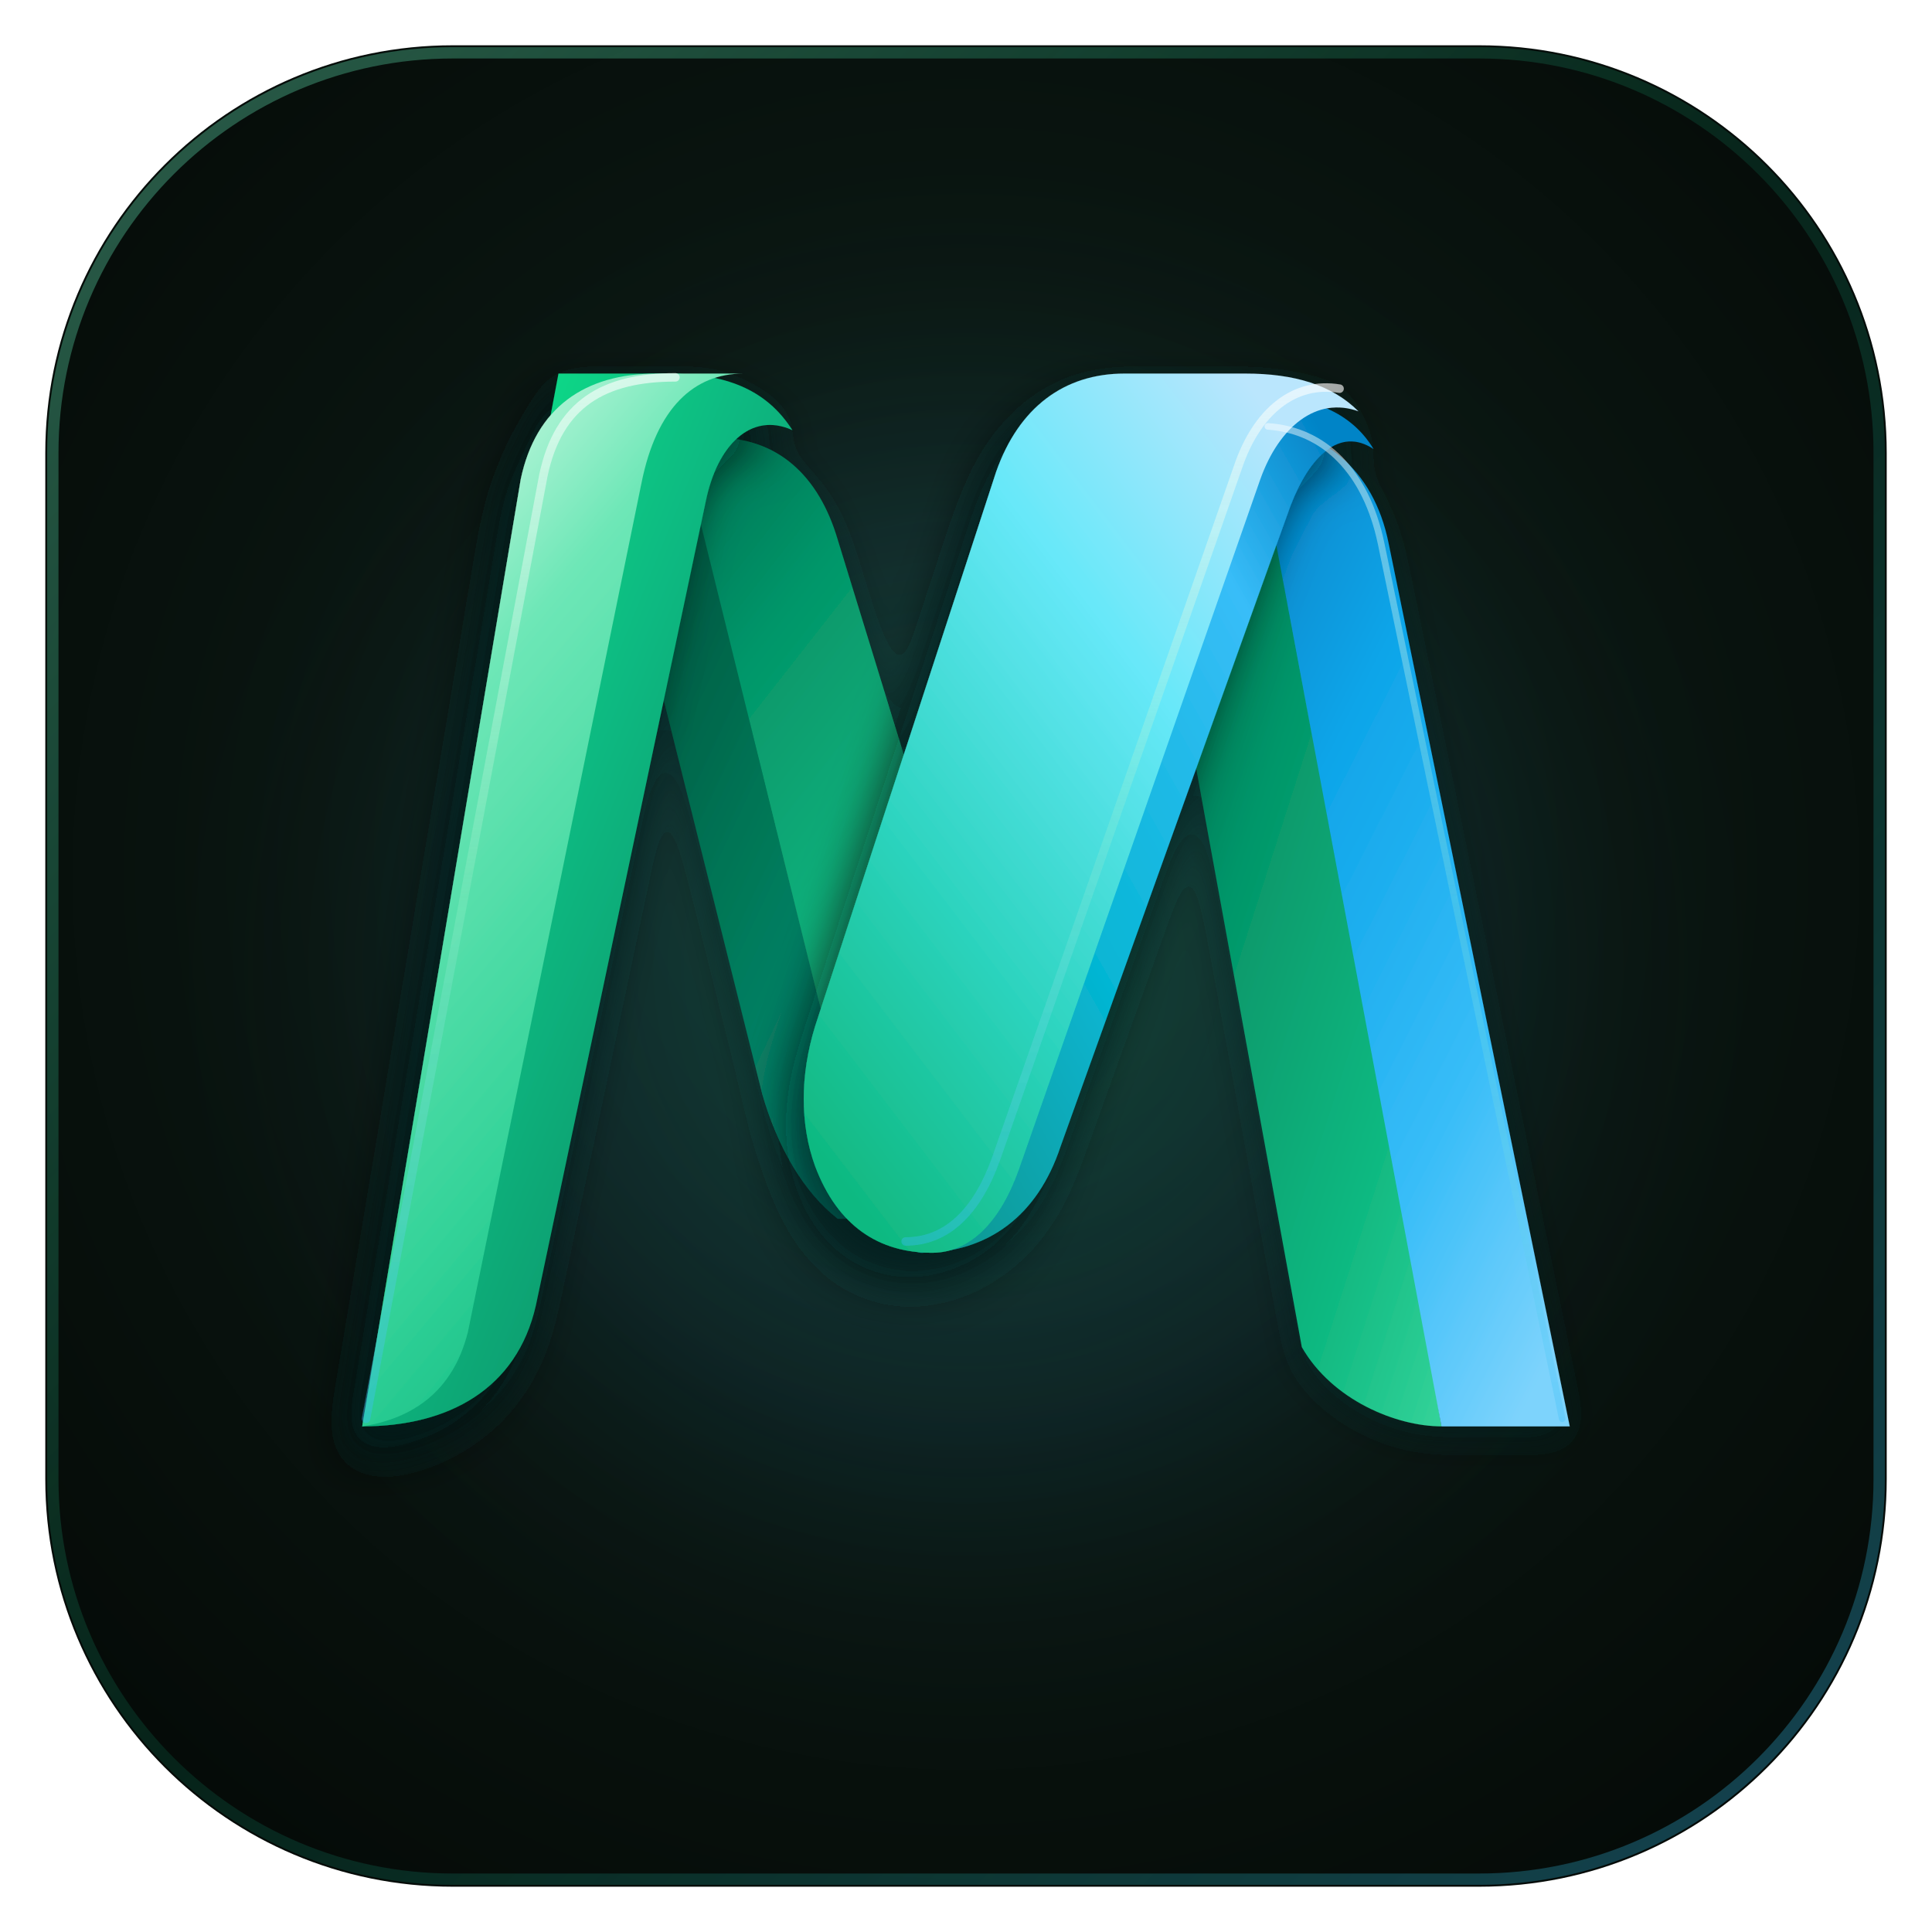
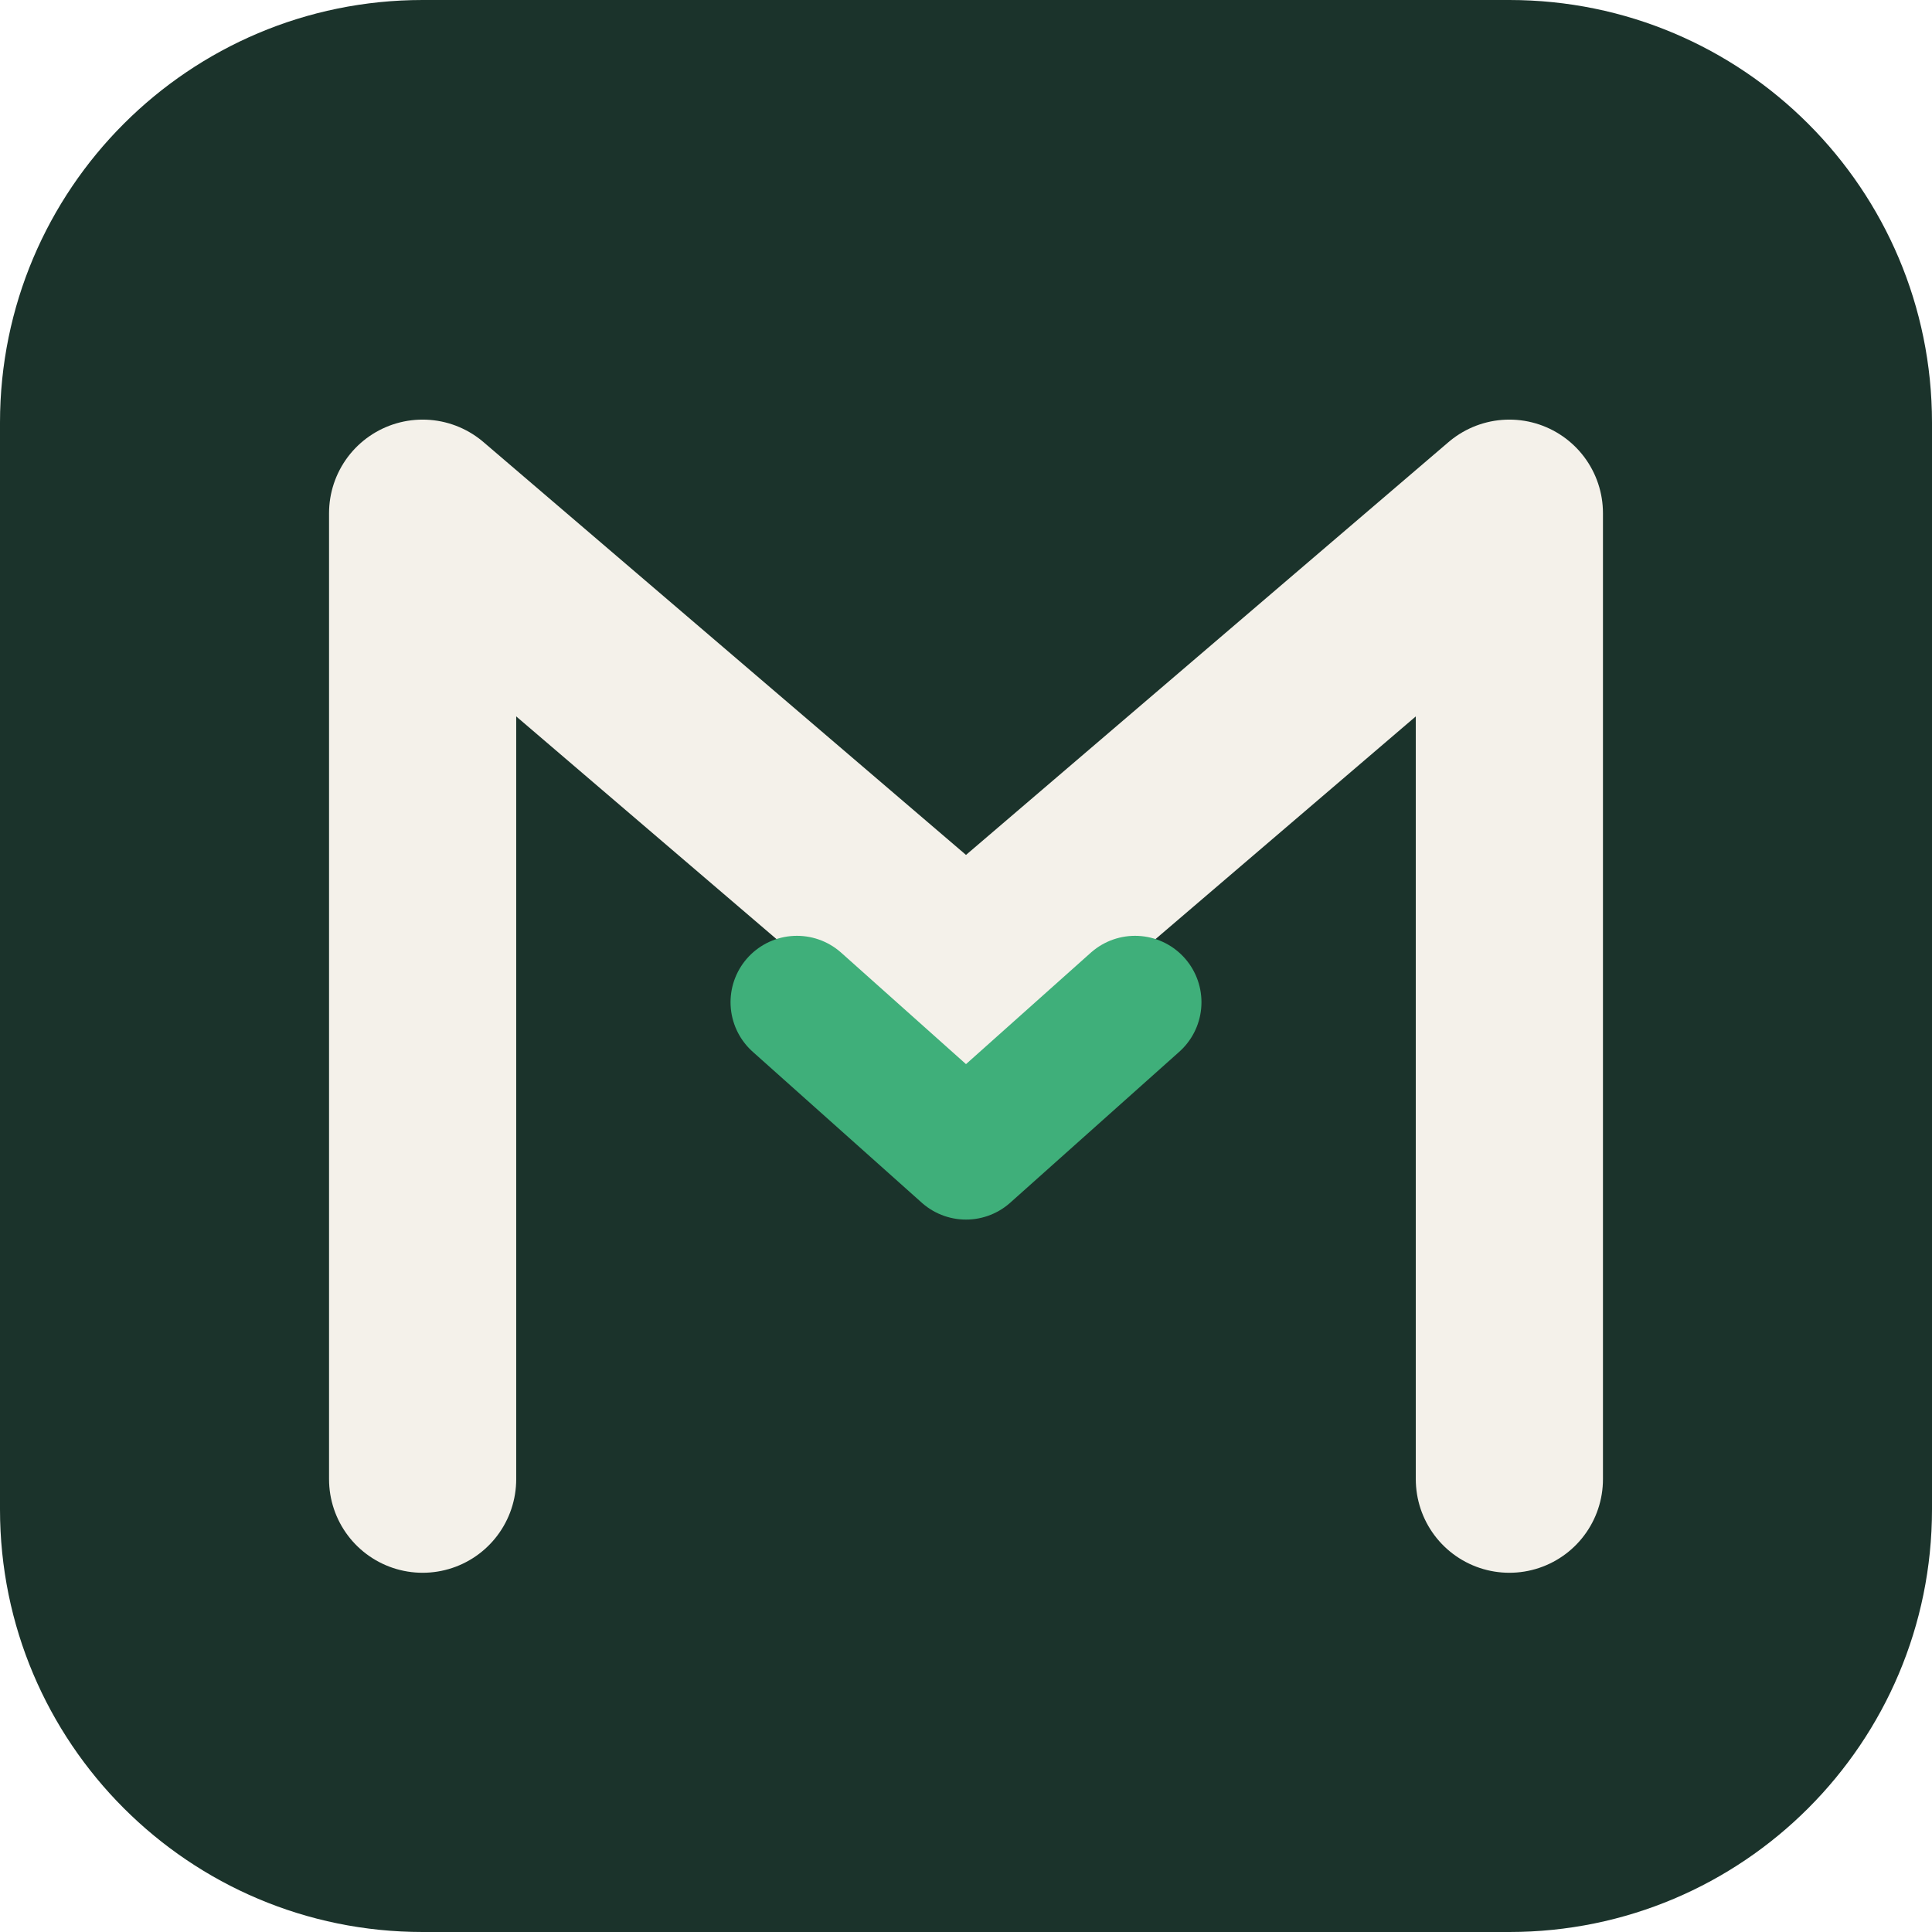
- <svg xmlns="http://www.w3.org/2000/svg" viewBox="0 0 1024 1024" width="1024" height="1024">
-   <defs>
-     <radialGradient id="bgGrad" cx="50%" cy="46%" r="65%" fx="50%" fy="42%">
-       <stop offset="0%" stop-color="#11261d" />
-       <stop offset="52%" stop-color="#0a1611" />
-       <stop offset="100%" stop-color="#050b08" />
-     </radialGradient>
-     <radialGradient id="haloGrad" cx="50%" cy="50%" r="46%">
-       <stop offset="0%" stop-color="#10b981" stop-opacity="0.24" />
-       <stop offset="55%" stop-color="#38bdf8" stop-opacity="0.08" />
-       <stop offset="100%" stop-color="#050b08" stop-opacity="0" />
-     </radialGradient>
-     <linearGradient id="rimGrad" x1="0%" y1="0%" x2="100%" y2="100%">
-       <stop offset="0%" stop-color="#6ee7b7" stop-opacity="0.38" />
-       <stop offset="50%" stop-color="#10b981" stop-opacity="0.14" />
-       <stop offset="100%" stop-color="#38bdf8" stop-opacity="0.32" />
-     </linearGradient>
-     <linearGradient id="leftOuterFront" x1="15%" y1="5%" x2="55%" y2="98%">
-       <stop offset="0%" stop-color="#d1fae5" />
-       <stop offset="28%" stop-color="#6ee7b7" />
-       <stop offset="72%" stop-color="#34d399" />
-       <stop offset="100%" stop-color="#10b981" />
-     </linearGradient>
-     <linearGradient id="leftOuterBevel" x1="0%" y1="0%" x2="100%" y2="100%">
-       <stop offset="0%" stop-color="#10f38d" />
-       <stop offset="45%" stop-color="#10b981" />
-       <stop offset="100%" stop-color="#047857" />
-     </linearGradient>
-     <linearGradient id="leftInnerFront" x1="20%" y1="0%" x2="80%" y2="100%">
-       <stop offset="0%" stop-color="#047857" />
-       <stop offset="22%" stop-color="#059669" />
-       <stop offset="65%" stop-color="#10b981" />
-       <stop offset="100%" stop-color="#34d399" />
-     </linearGradient>
-     <linearGradient id="leftInnerBevel" x1="0%" y1="0%" x2="100%" y2="100%">
-       <stop offset="0%" stop-color="#064e3b" />
-       <stop offset="45%" stop-color="#047857" />
-       <stop offset="100%" stop-color="#0d9488" />
-     </linearGradient>
-     <linearGradient id="rightInnerFront" x1="10%" y1="95%" x2="85%" y2="5%">
-       <stop offset="0%" stop-color="#10b981" />
-       <stop offset="32%" stop-color="#2dd4bf" />
-       <stop offset="68%" stop-color="#67e8f9" />
-       <stop offset="100%" stop-color="#bae6fd" />
-     </linearGradient>
-     <linearGradient id="rightInnerBevel" x1="0%" y1="95%" x2="90%" y2="5%">
-       <stop offset="0%" stop-color="#0d9488" />
-       <stop offset="40%" stop-color="#06b6d4" />
-       <stop offset="80%" stop-color="#38bdf8" />
-       <stop offset="100%" stop-color="#0284c7" />
-     </linearGradient>
-     <linearGradient id="rightOuterFront" x1="15%" y1="0%" x2="85%" y2="100%">
-       <stop offset="0%" stop-color="#0284c7" />
-       <stop offset="30%" stop-color="#0ea5e9" />
-       <stop offset="70%" stop-color="#38bdf8" />
-       <stop offset="100%" stop-color="#7dd3fc" />
-     </linearGradient>
-     <linearGradient id="rightOuterBevel" x1="0%" y1="0%" x2="100%" y2="100%">
-       <stop offset="0%" stop-color="#065f46" />
-       <stop offset="35%" stop-color="#059669" />
-       <stop offset="75%" stop-color="#10b981" />
-       <stop offset="100%" stop-color="#34d399" />
-     </linearGradient>
-     <linearGradient id="ridgeHighlight" x1="0%" y1="0%" x2="0%" y2="100%">
-       <stop offset="0%" stop-color="#ffffff" stop-opacity="0.72" />
-       <stop offset="50%" stop-color="#a7f3d0" stop-opacity="0.28" />
-       <stop offset="100%" stop-color="#38bdf8" stop-opacity="0.45" />
-     </linearGradient>
-     <filter id="dropShadow3D" x="-20%" y="-20%" width="140%" height="150%">
-       <feDropShadow dx="0" dy="28" stdDeviation="26" flood-color="#000000" flood-opacity="0.72" />
-       <feDropShadow dx="0" dy="6" stdDeviation="10" flood-color="#042f2e" flood-opacity="0.45" />
-     </filter>
-     <filter id="foldShadow" x="-30%" y="-30%" width="160%" height="160%">
-       <feDropShadow dx="-10" dy="14" stdDeviation="12" flood-color="#02100b" flood-opacity="0.68" />
-     </filter>
-   </defs>
-   <rect x="24" y="24" width="976" height="976" rx="216" fill="url(#bgGrad)" />
-   <rect x="24" y="24" width="976" height="976" rx="216" fill="url(#haloGrad)" />
-   <rect x="28" y="28" width="968" height="968" rx="212" fill="none" stroke="url(#rimGrad)" stroke-width="6" />
-   <g filter="url(#dropShadow3D)">
-     <path d="M 608 265              L 682 265              L 764 756              C 740 756, 706 742, 690 714              L 608 265 Z" fill="url(#rightOuterBevel)" />
-     <path d="M 664 226              C 700 226, 728 248, 736 288              L 832 756              L 764 756              L 672 265              C 668 244, 658 232, 646 226 Z" fill="url(#rightOuterFront)" />
-     <path d="M 326 268              L 392 268              L 504 646              L 444 646              C 426 632, 412 608, 404 580              L 326 268 Z" fill="url(#leftInnerBevel)" />
-     <path d="M 380 232              C 412 232, 434 252, 444 286              L 548 624              C 528 652, 492 664, 464 652              L 372 280              C 366 254, 360 238, 348 232 Z" fill="url(#leftInnerFront)" />
-     <g filter="url(#foldShadow)">
-       <path d="M 488 664                C 524 664, 550 644, 562 608                L 684 268                C 694 242, 710 226, 728 238                C 716 218, 694 210, 668 210                L 614 210                L 476 620                C 466 644, 470 660, 488 664 Z" fill="url(#rightInnerBevel)" />
-       <path d="M 432 618                C 444 650, 466 664, 494 664                C 514 664, 530 648, 540 620                L 668 254                C 678 226, 698 210, 720 218                C 706 204, 686 198, 660 198                L 596 198                C 564 198, 540 216, 528 250                L 432 544                C 424 570, 424 596, 432 618 Z" fill="url(#rightInnerFront)" />
-     </g>
-     <g filter="url(#foldShadow)">
-       <path d="M 192 756                C 238 756, 274 736, 284 692                L 374 266                C 380 236, 398 218, 420 228                C 406 206, 384 198, 354 198                L 296 198                L 192 756 Z" fill="url(#leftOuterBevel)" />
-       <path d="M 192 756                L 276 254                C 284 216, 310 198, 348 198                L 394 198                C 368 198, 348 216, 340 256                L 248 706                C 240 738, 218 752, 192 756 Z" fill="url(#leftOuterFront)" />
-     </g>
-     <path d="M 194 752 L 288 252 C 296 214, 320 200, 358 200" fill="none" stroke="url(#ridgeHighlight)" stroke-width="4.5" stroke-linecap="round" opacity="0.85" />
-     <path d="M 480 658 C 502 658, 518 642, 528 614 L 656 248 C 666 218, 686 202, 710 206" fill="none" stroke="url(#ridgeHighlight)" stroke-width="4.5" stroke-linecap="round" opacity="0.85" />
-     <path d="M 672 226 C 702 228, 724 250, 732 288 L 828 752" fill="none" stroke="url(#ridgeHighlight)" stroke-width="3.5" stroke-linecap="round" opacity="0.65" />
-   </g>
+ <svg xmlns="http://www.w3.org/2000/svg" viewBox="0 0 32 32">
+   <rect width="32" height="32" rx="7" fill="#1b332b" />
+   <path d="M7 24.5V8.5L16 16.2L25 8.5V24.5" fill="none" stroke="#f4f1ea" stroke-width="3.1" stroke-linejoin="round" stroke-linecap="round" />
+   <path d="M13.2 16.6L16 19.1L18.8 16.6" fill="none" stroke="#3faf7a" stroke-width="2.2" stroke-linejoin="round" stroke-linecap="round" />
</svg>
